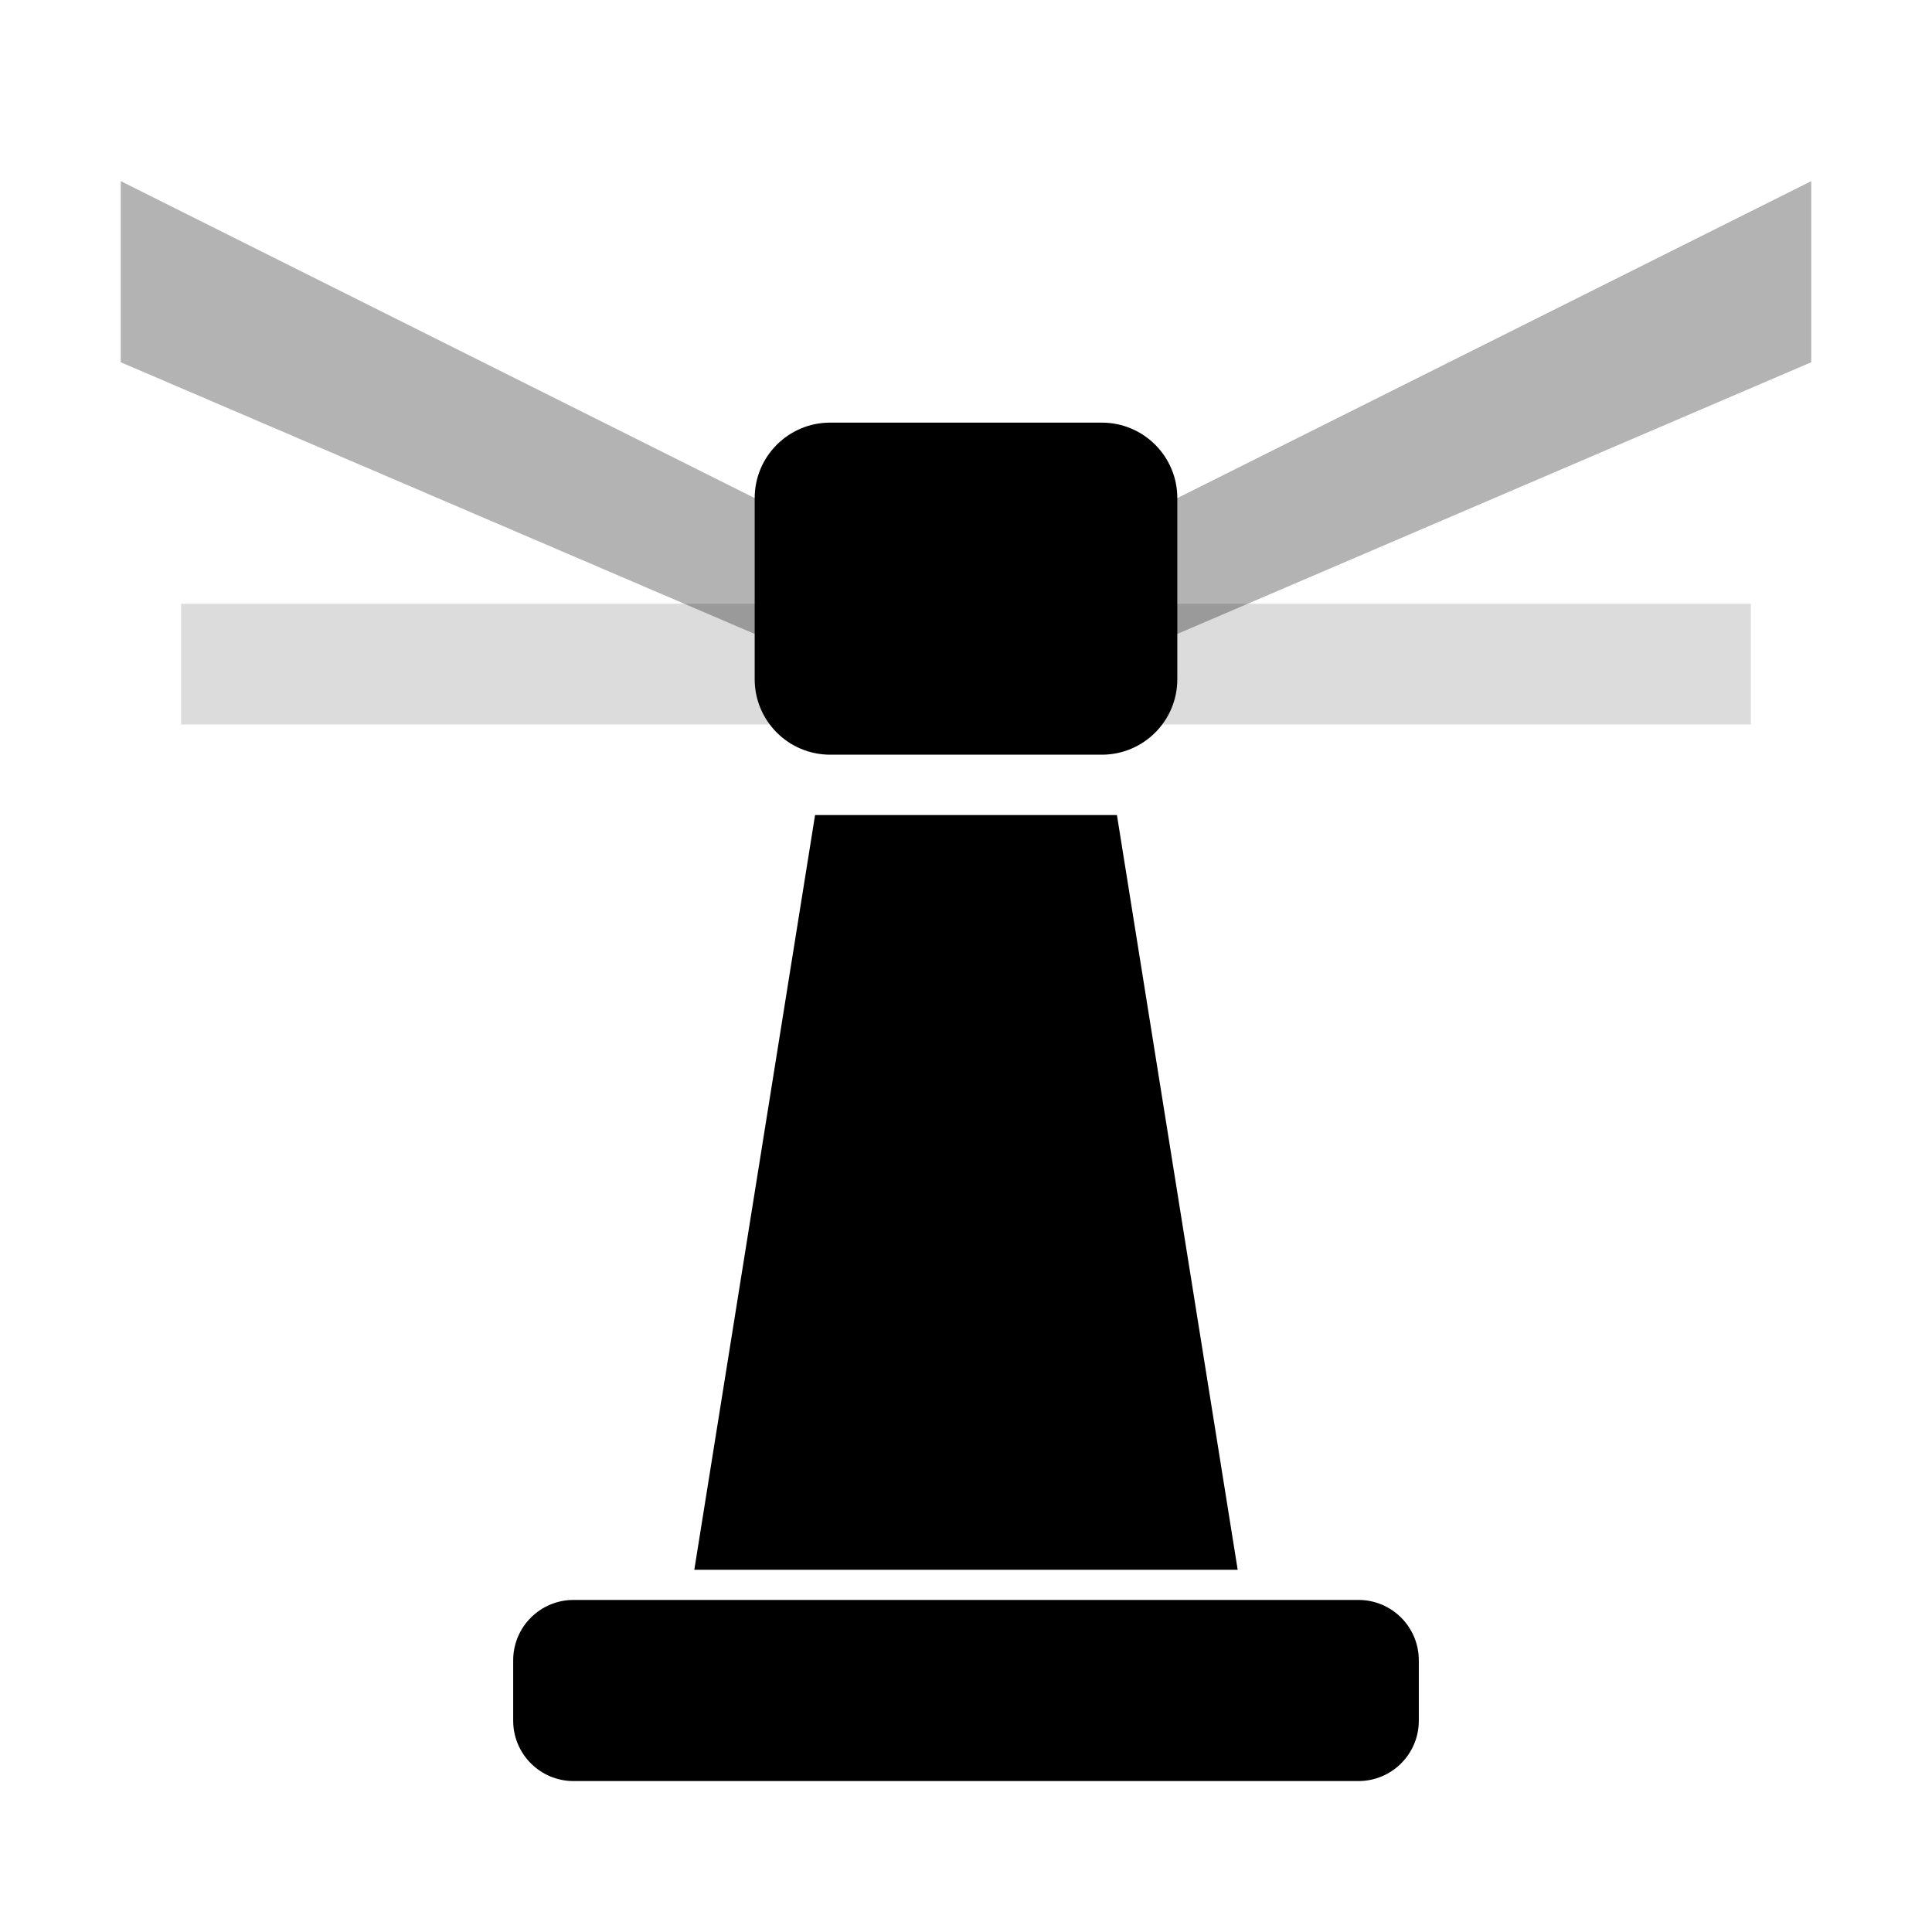
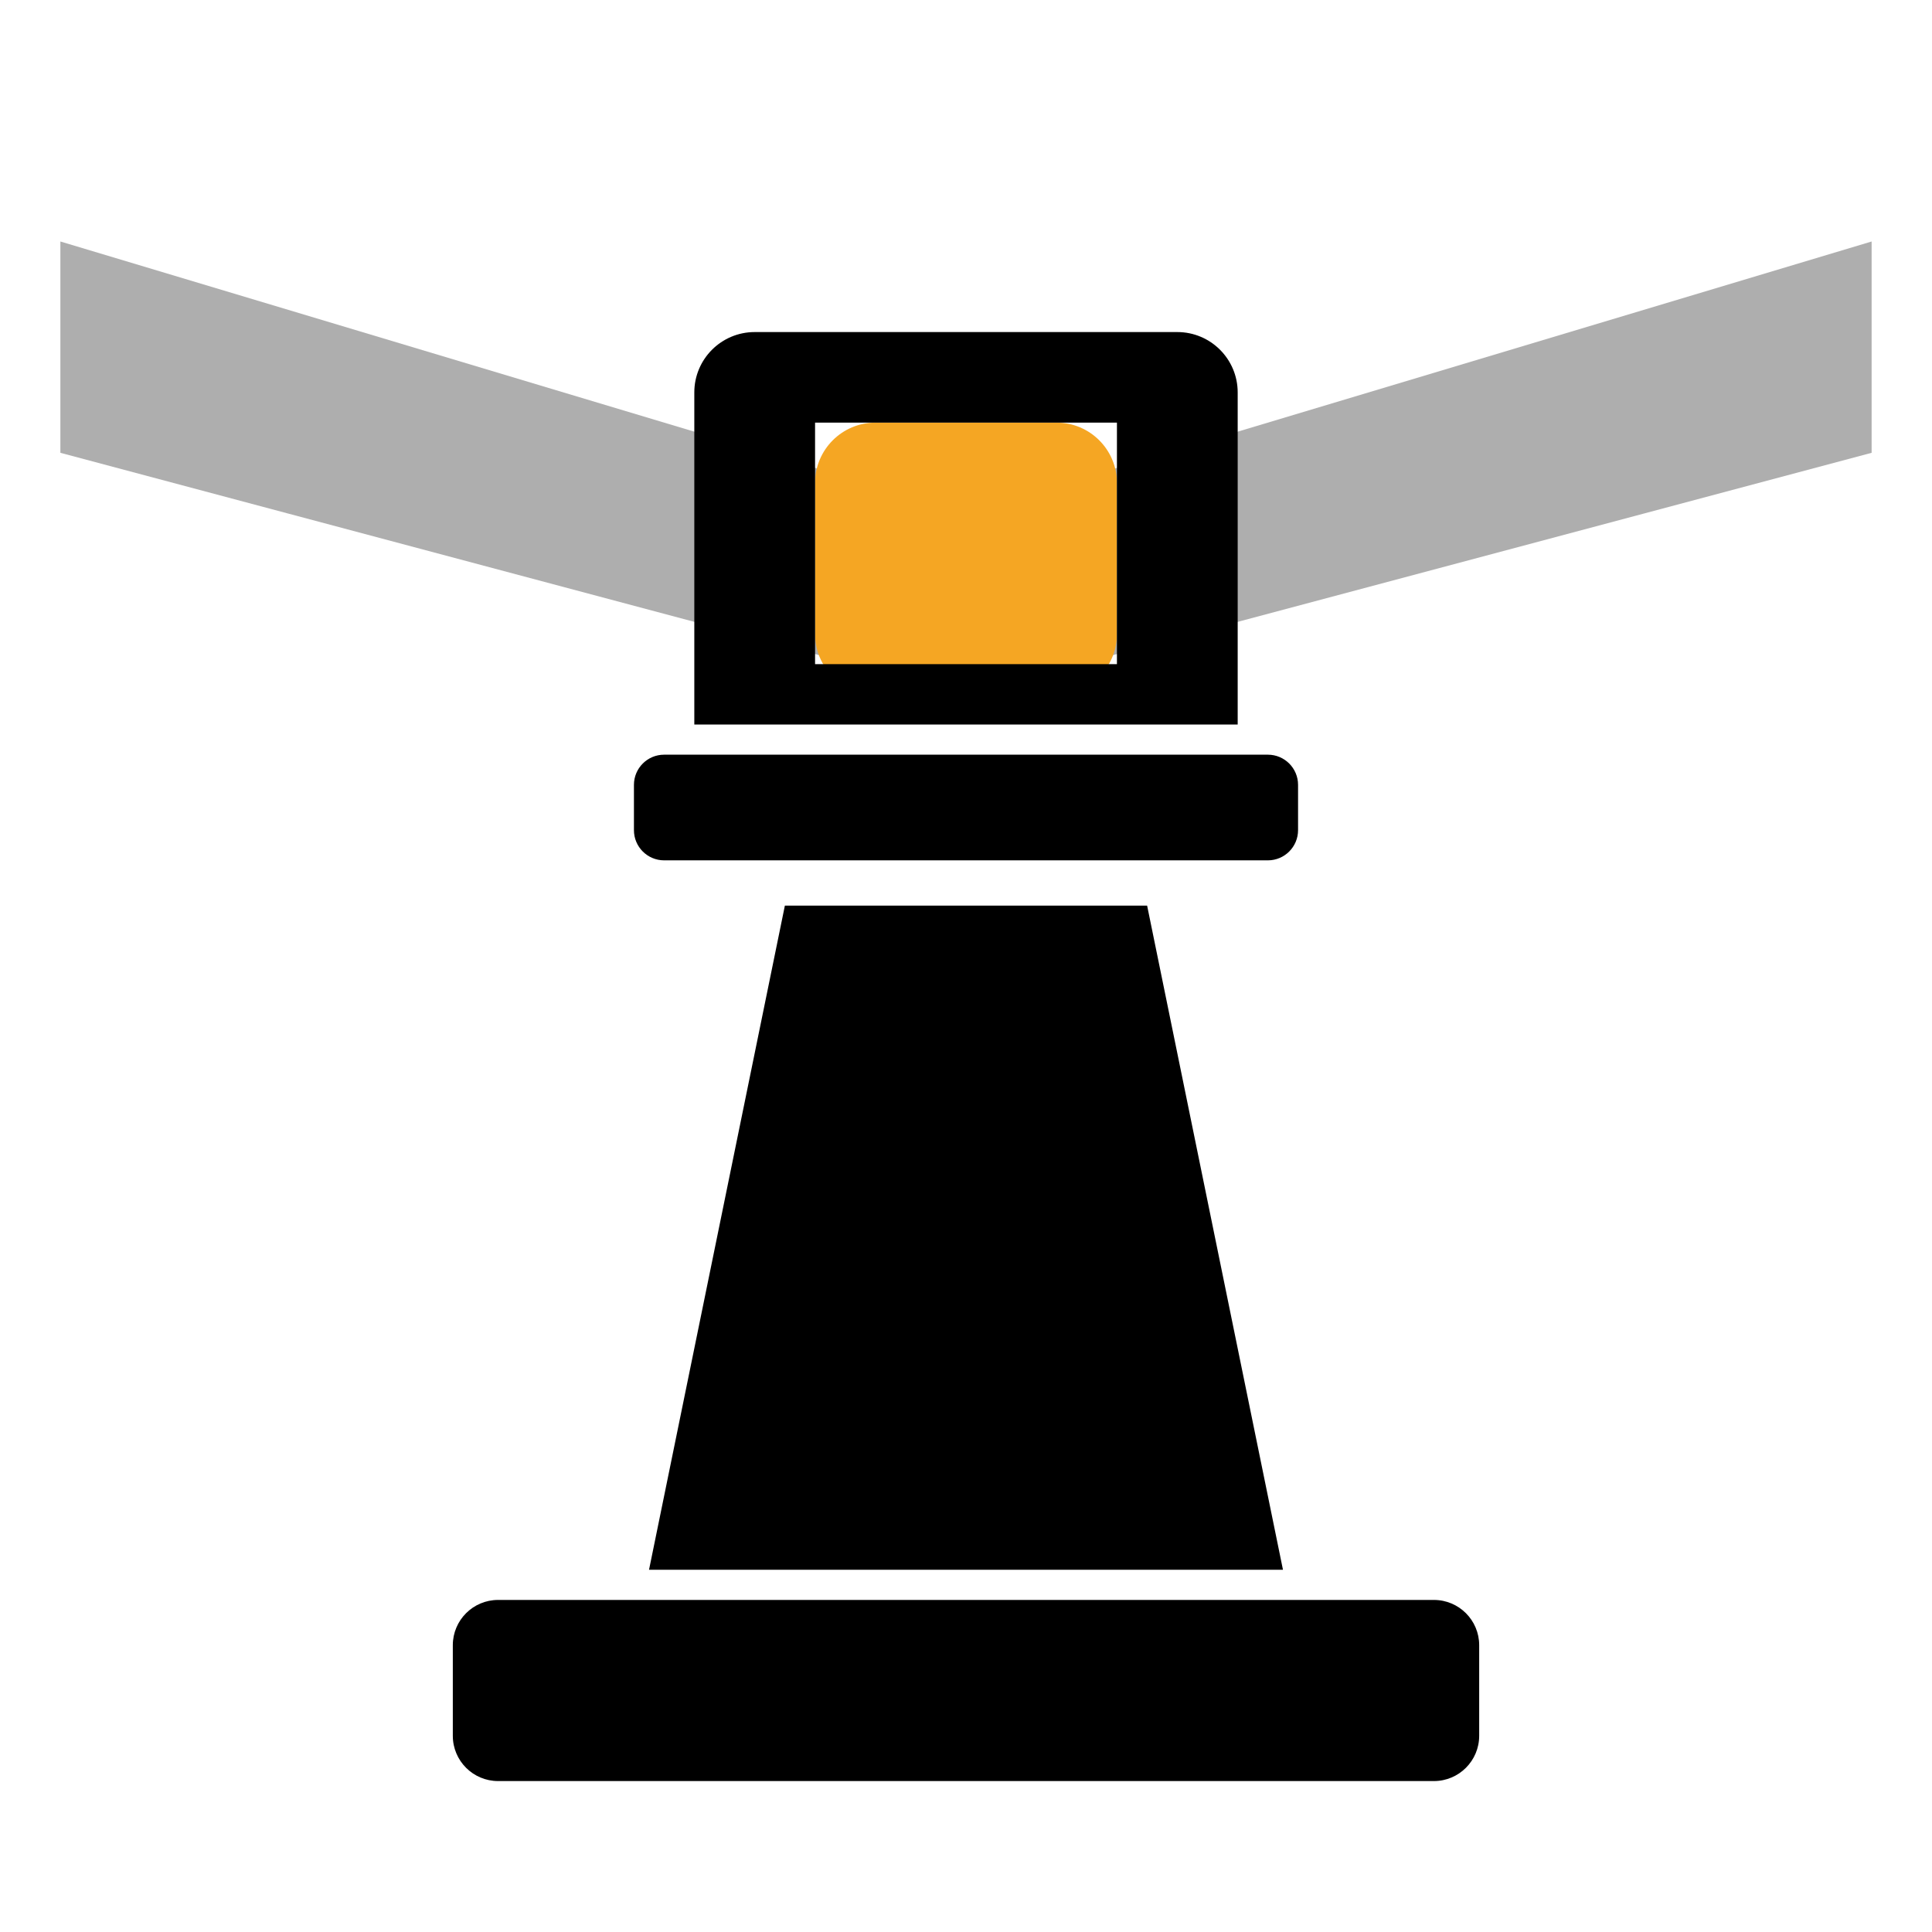
<svg xmlns="http://www.w3.org/2000/svg" viewBox="0 0 64 64" role="img" aria-label="Pharos">
+   <g fill="currentColor" opacity=".32">
+     <path d="M32 17 L2 8 L2 15 L32 23 Z" />
+     <path d="M32 17 L62 8 L62 15 L32 23 Z" />
+   </g>
+   <rect x="27" y="14" width="10" height="9" rx="2" fill="#F5A623" />
  <g fill="currentColor">
-     <path d="M32 20 L60 6 L60 12 L32 24 Z" opacity=".30" />
-     <path d="M32 20 L4 6 L4 12 L32 24 Z" opacity=".30" />
-     <path d="M32 20 L58 20 L58 24 L32 24 Z" opacity=".14" />
-     <path d="M32 20 L6 20 L6 24 L32 24 Z" opacity=".14" />
-     <rect x="25" y="14" width="14" height="11" rx="2.5" />
-     <path d="M27 27 h10 l4 25 h-18 Z" />
-     <rect x="17" y="53" width="30" height="6" rx="2" />
+     <path d="M25 11 h14 a2 2 0 0 1 2 2 v11 h-18 v-11 a2 2 0 0 1 2 -2 z M27 14 v8 h10 v-8 z" />
+     <rect x="21" y="25" width="22" height="3.5" rx="1" />
+     <path d="M26 30 h12 l4.5 22 h-21 Z" />
+     <rect x="15" y="53" width="34" height="6" rx="1.5" />
  </g>
</svg>
